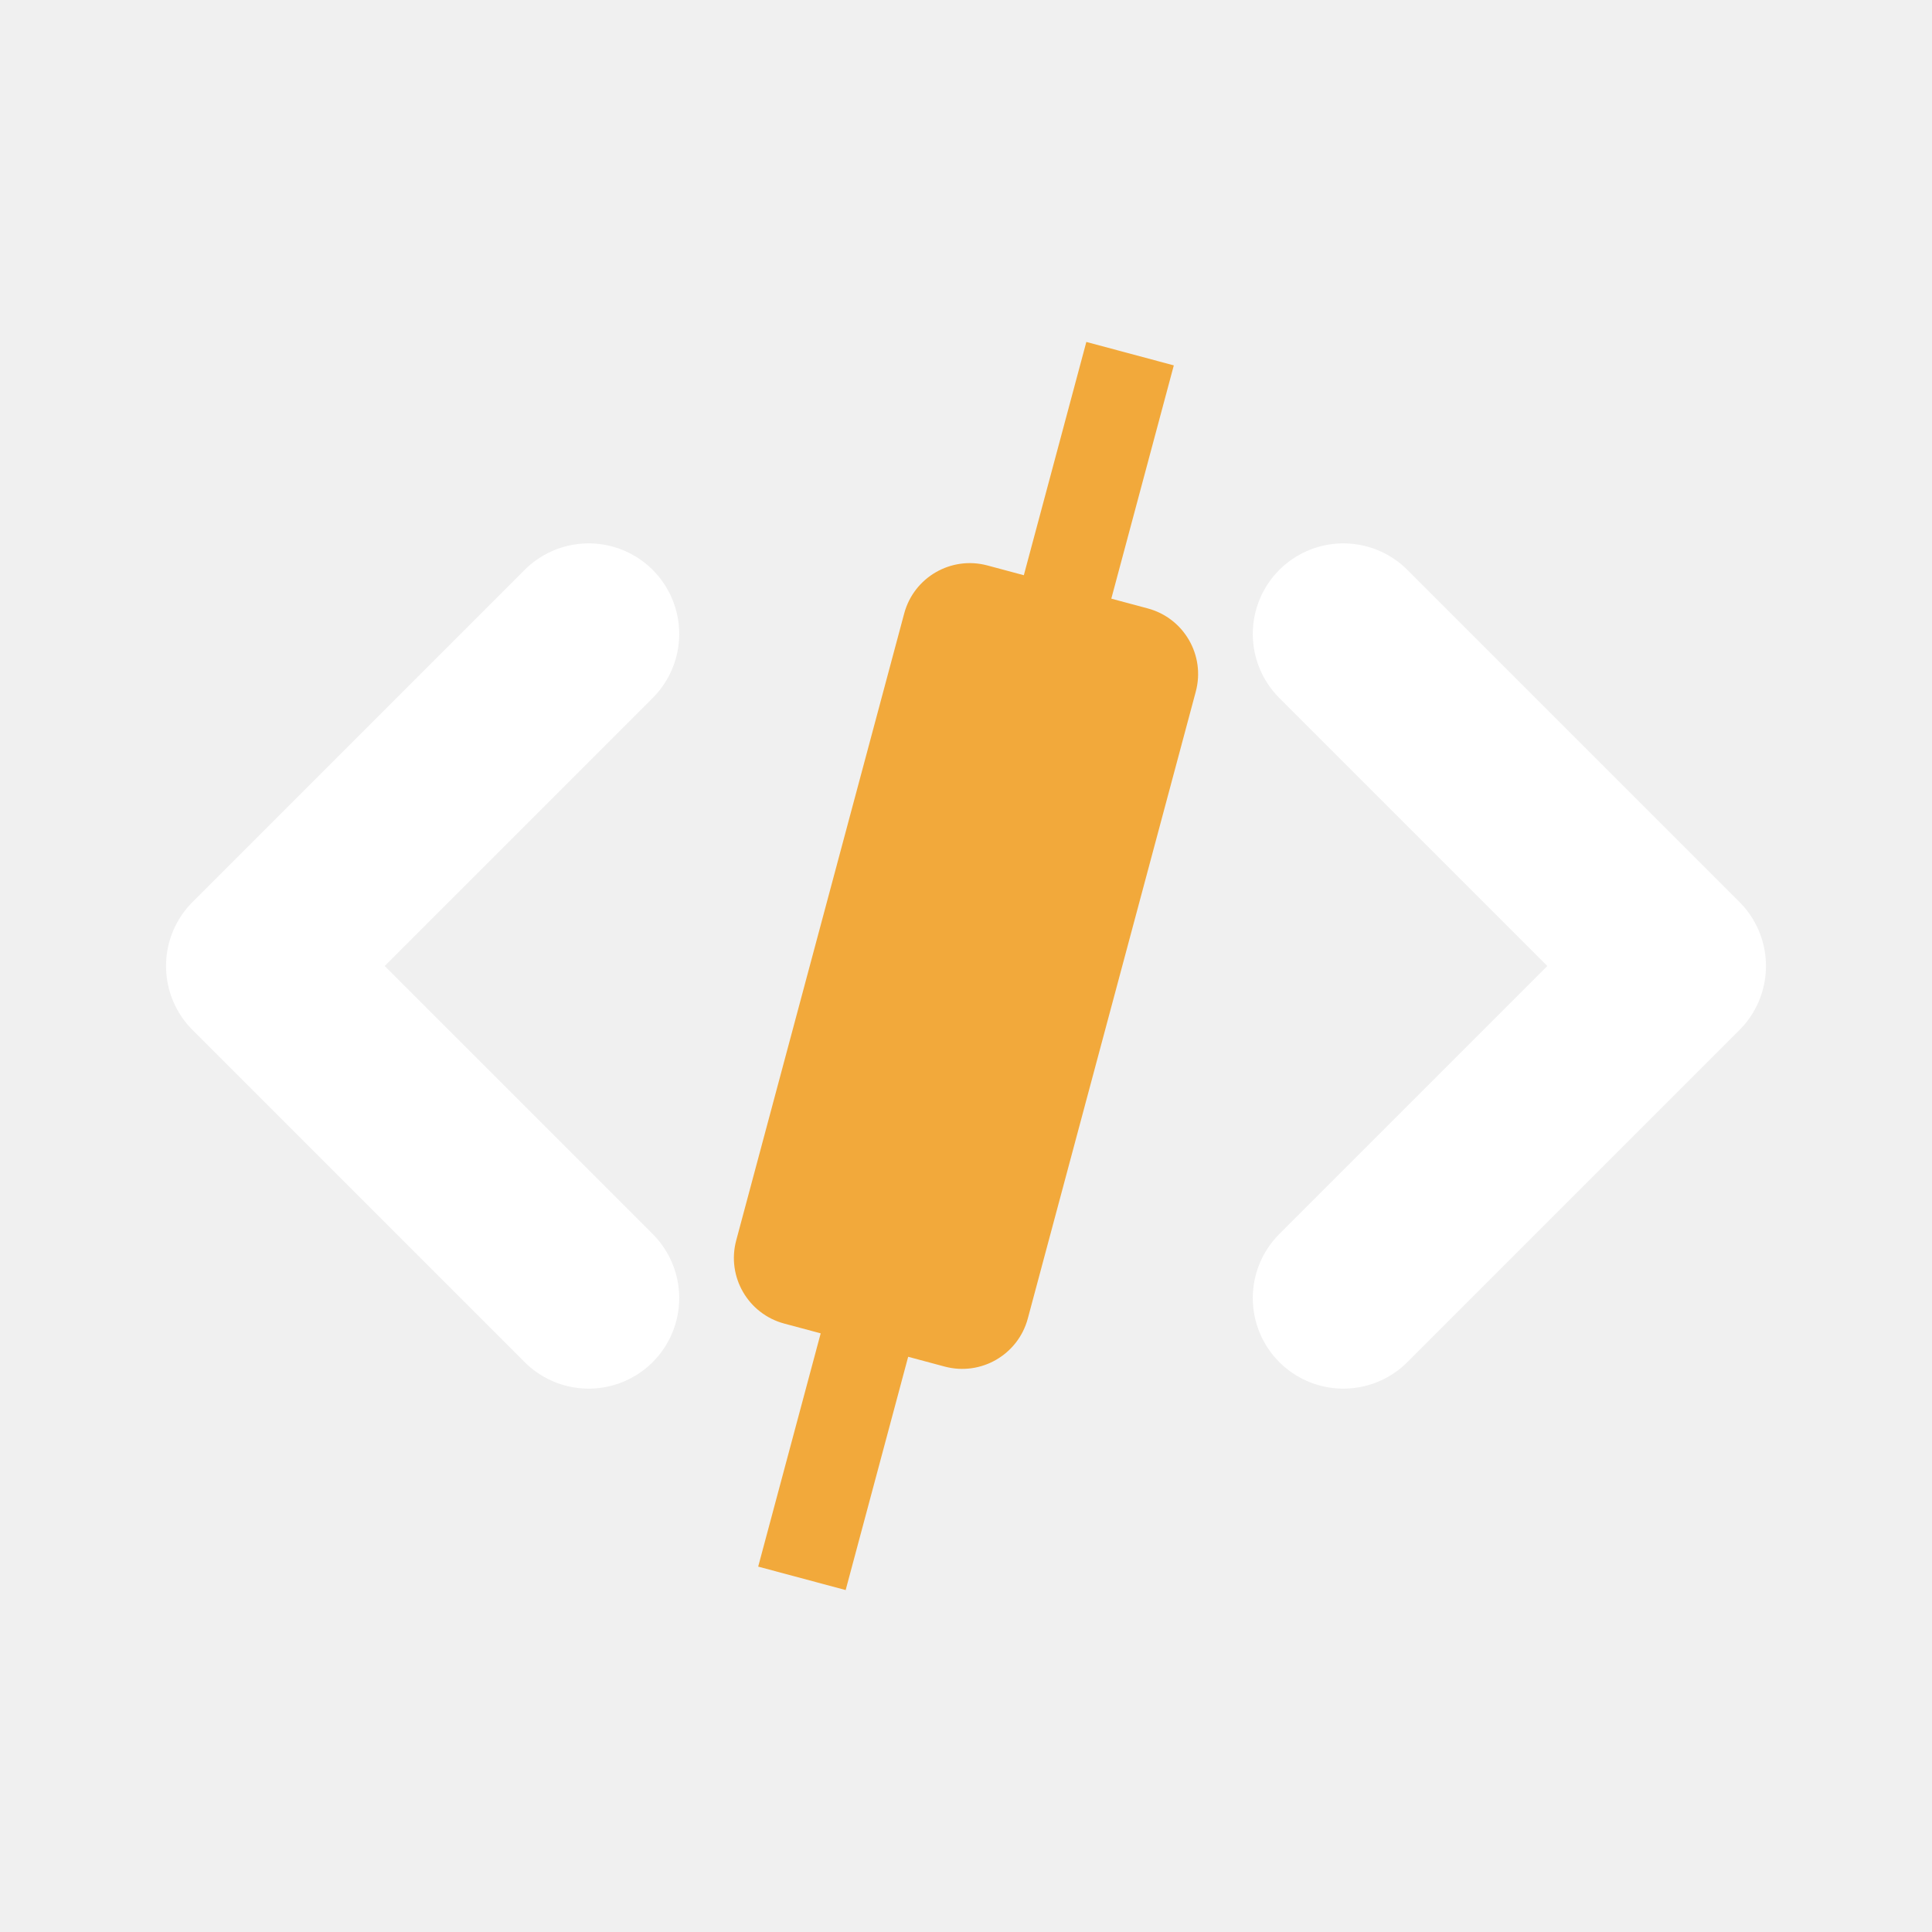
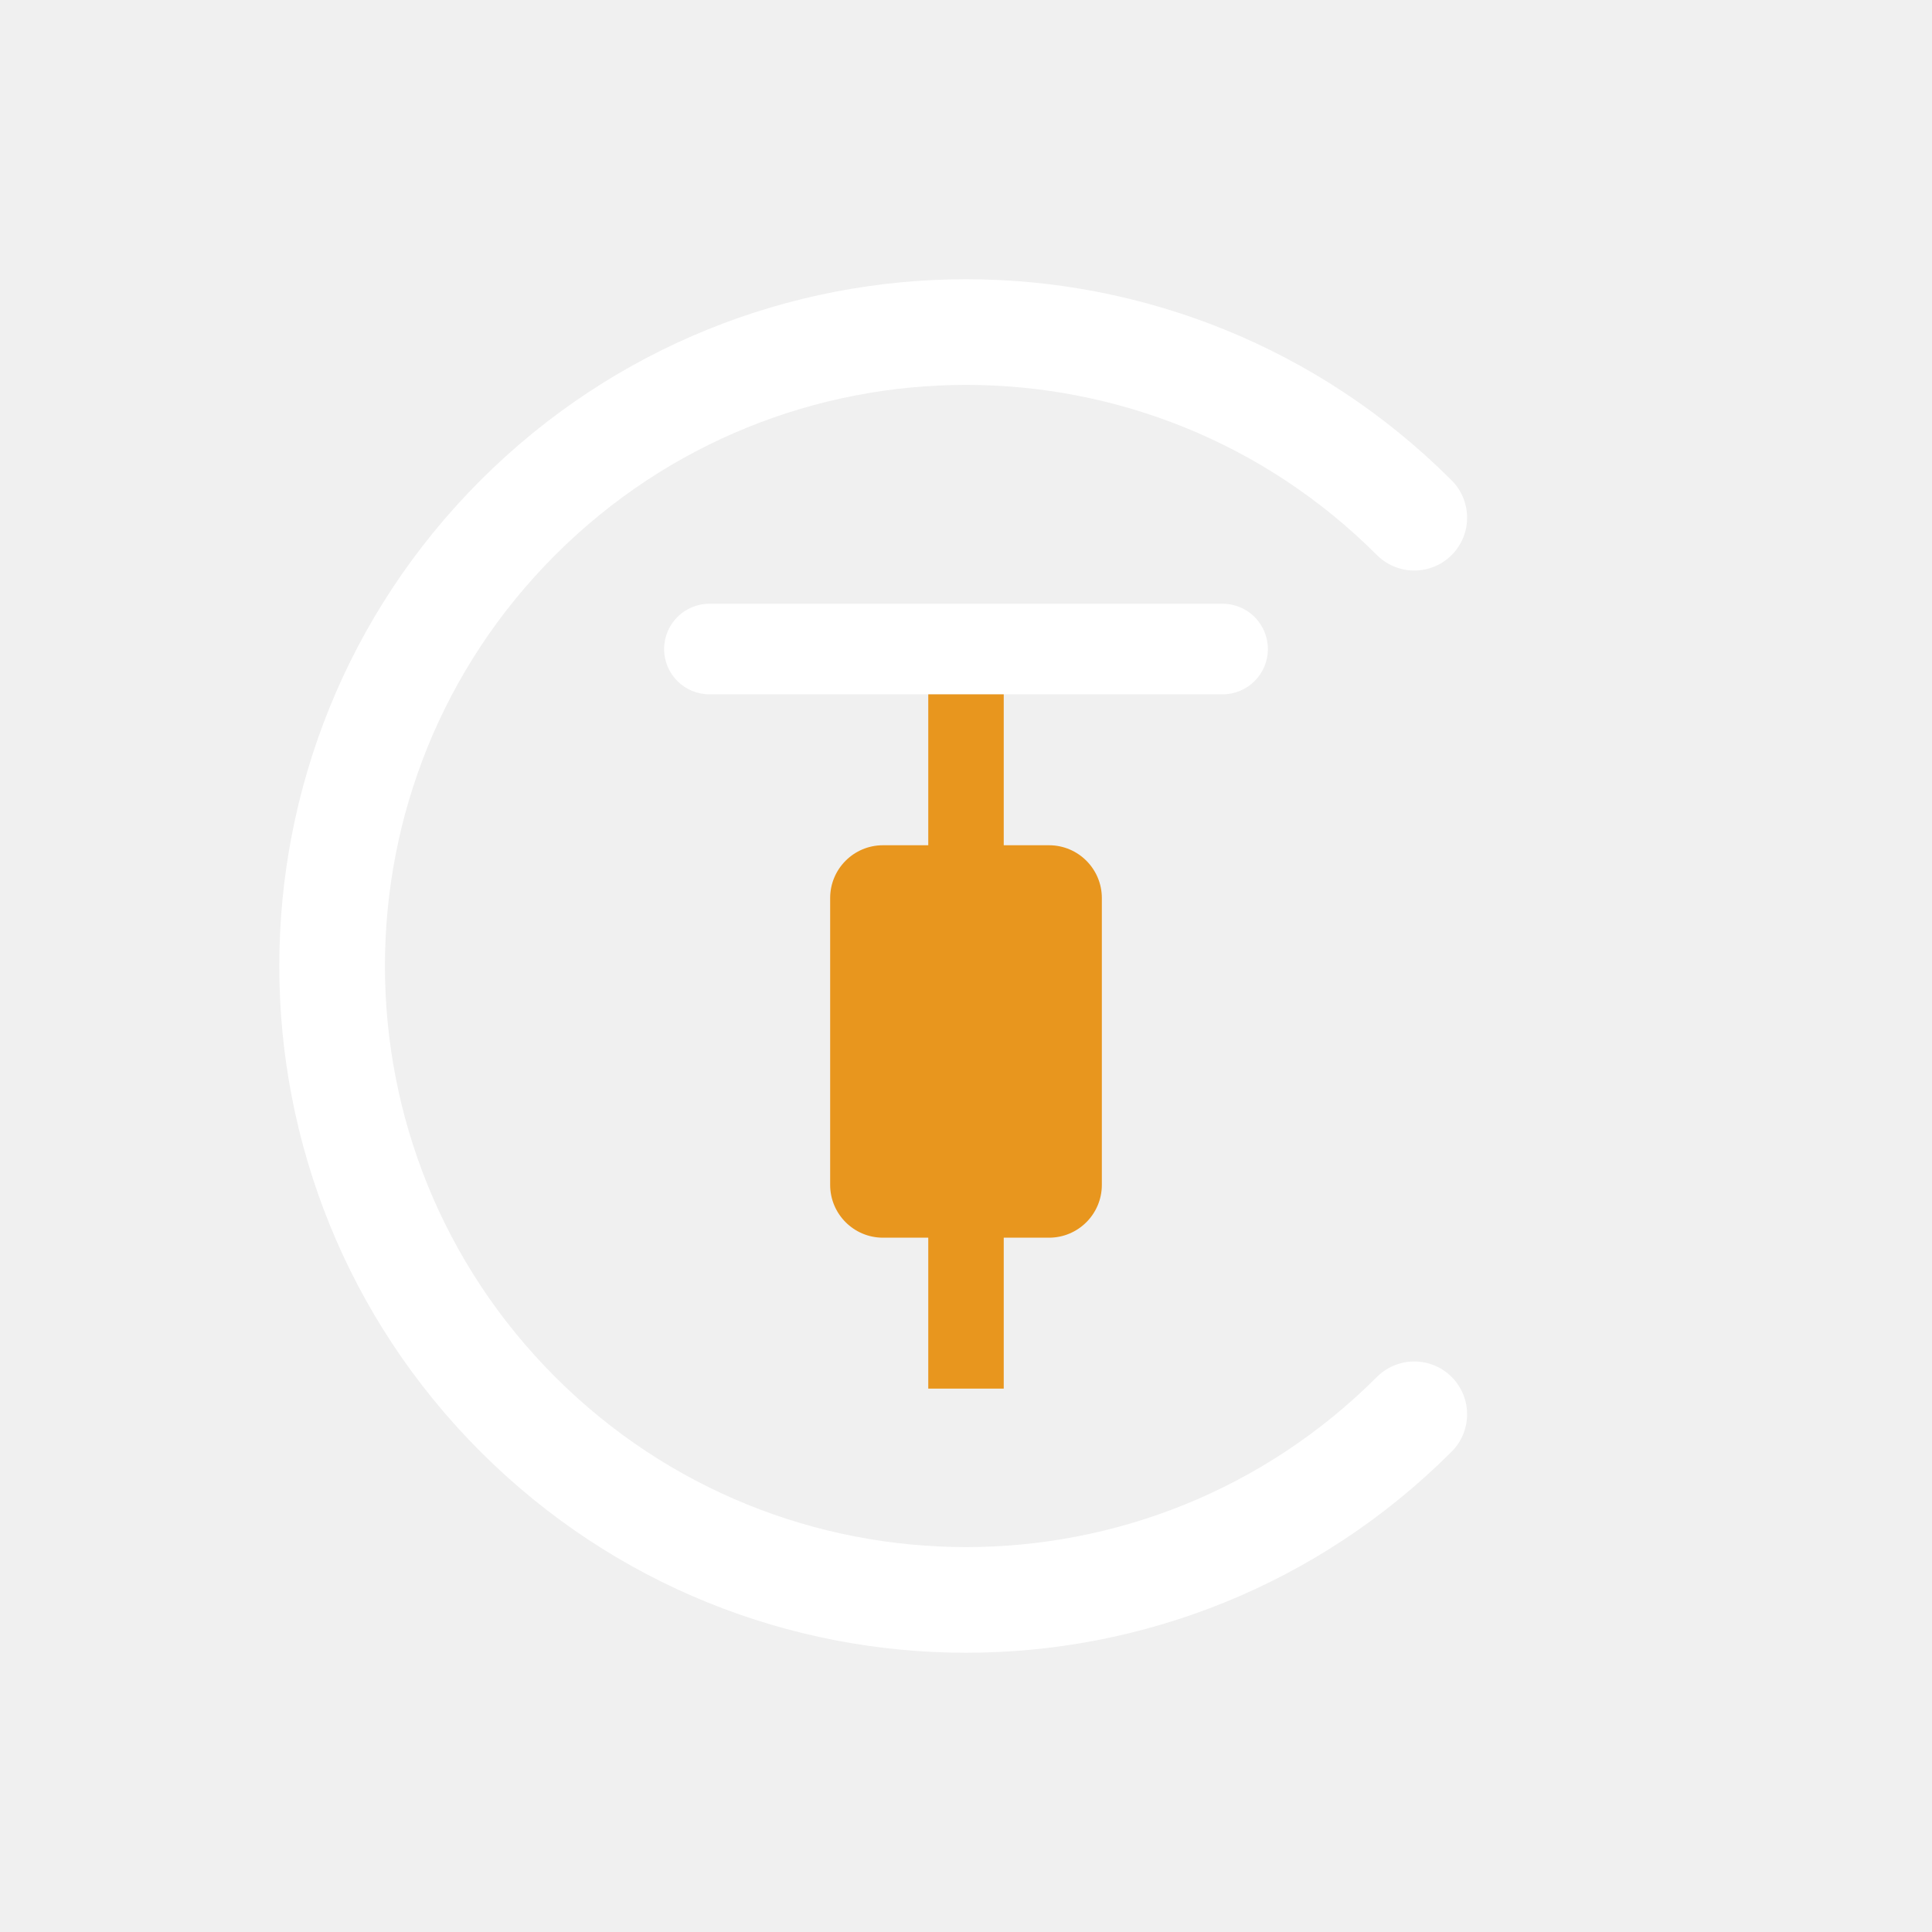
<svg xmlns="http://www.w3.org/2000/svg" viewBox="0 0 256 256">
-   <path d="M78 84L34 128L78 172M178 84L222 128L178 172" fill="none" stroke="#FFFFFF" stroke-width="24" stroke-linecap="round" stroke-linejoin="round" />
-   <path fill="#F2A93B" transform="rotate(15 128 128)" d="M122.0 44H134.0V76H139.0a9 9 0 0 1 9 9V171a9 9 0 0 1-9 9H134.0V212H122.0V180H117.0a9 9 0 0 1-9-9V85a9 9 0 0 1 9-9H122.0Z" />
+   <path d="M187.4 68.6A84 84 0 1 0 187.4 187.4" fill="none" stroke="#FFFFFF" stroke-width="14" stroke-linecap="round" />
+   <rect x="88" y="80" width="80" height="12" rx="6" fill="#FFFFFF" />
+   <path fill="#E8961E" d="M123 92H133V112H139a7 7 0 0 1 7 7V157a7 7 0 0 1-7 7H133V184H123V164H117a7 7 0 0 1-7-7V119a7 7 0 0 1 7-7H123Z" />
</svg>
